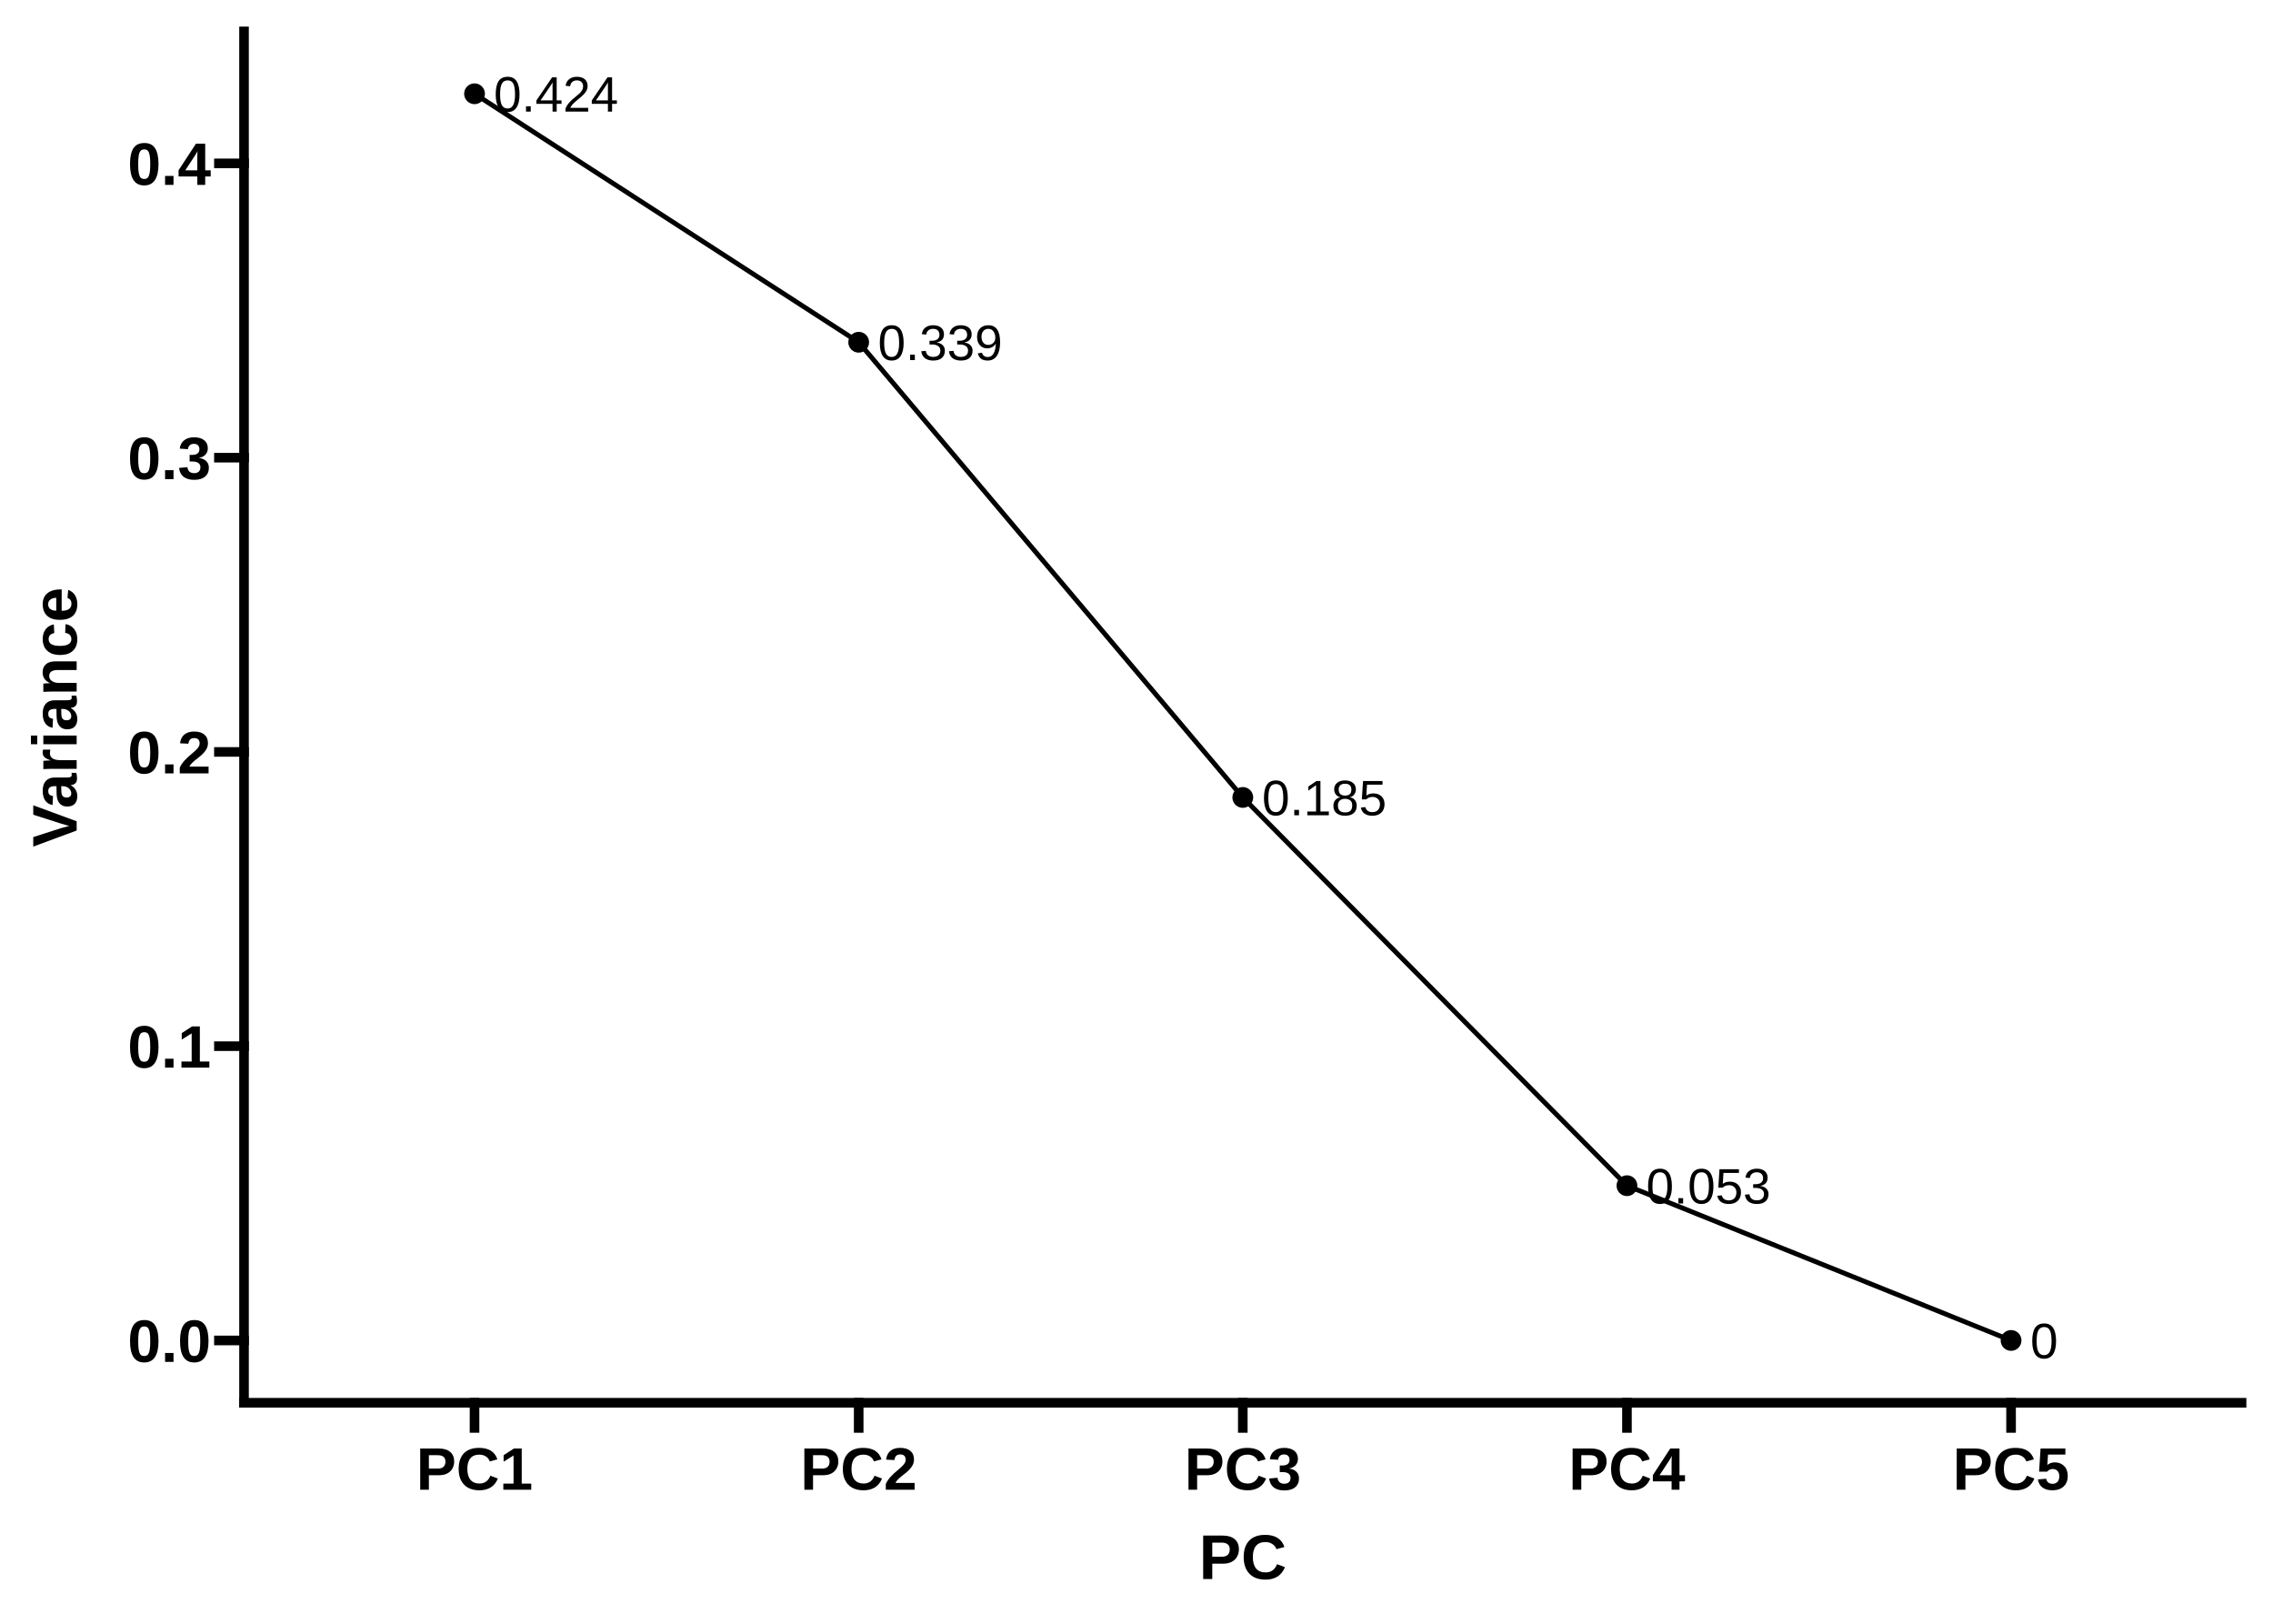
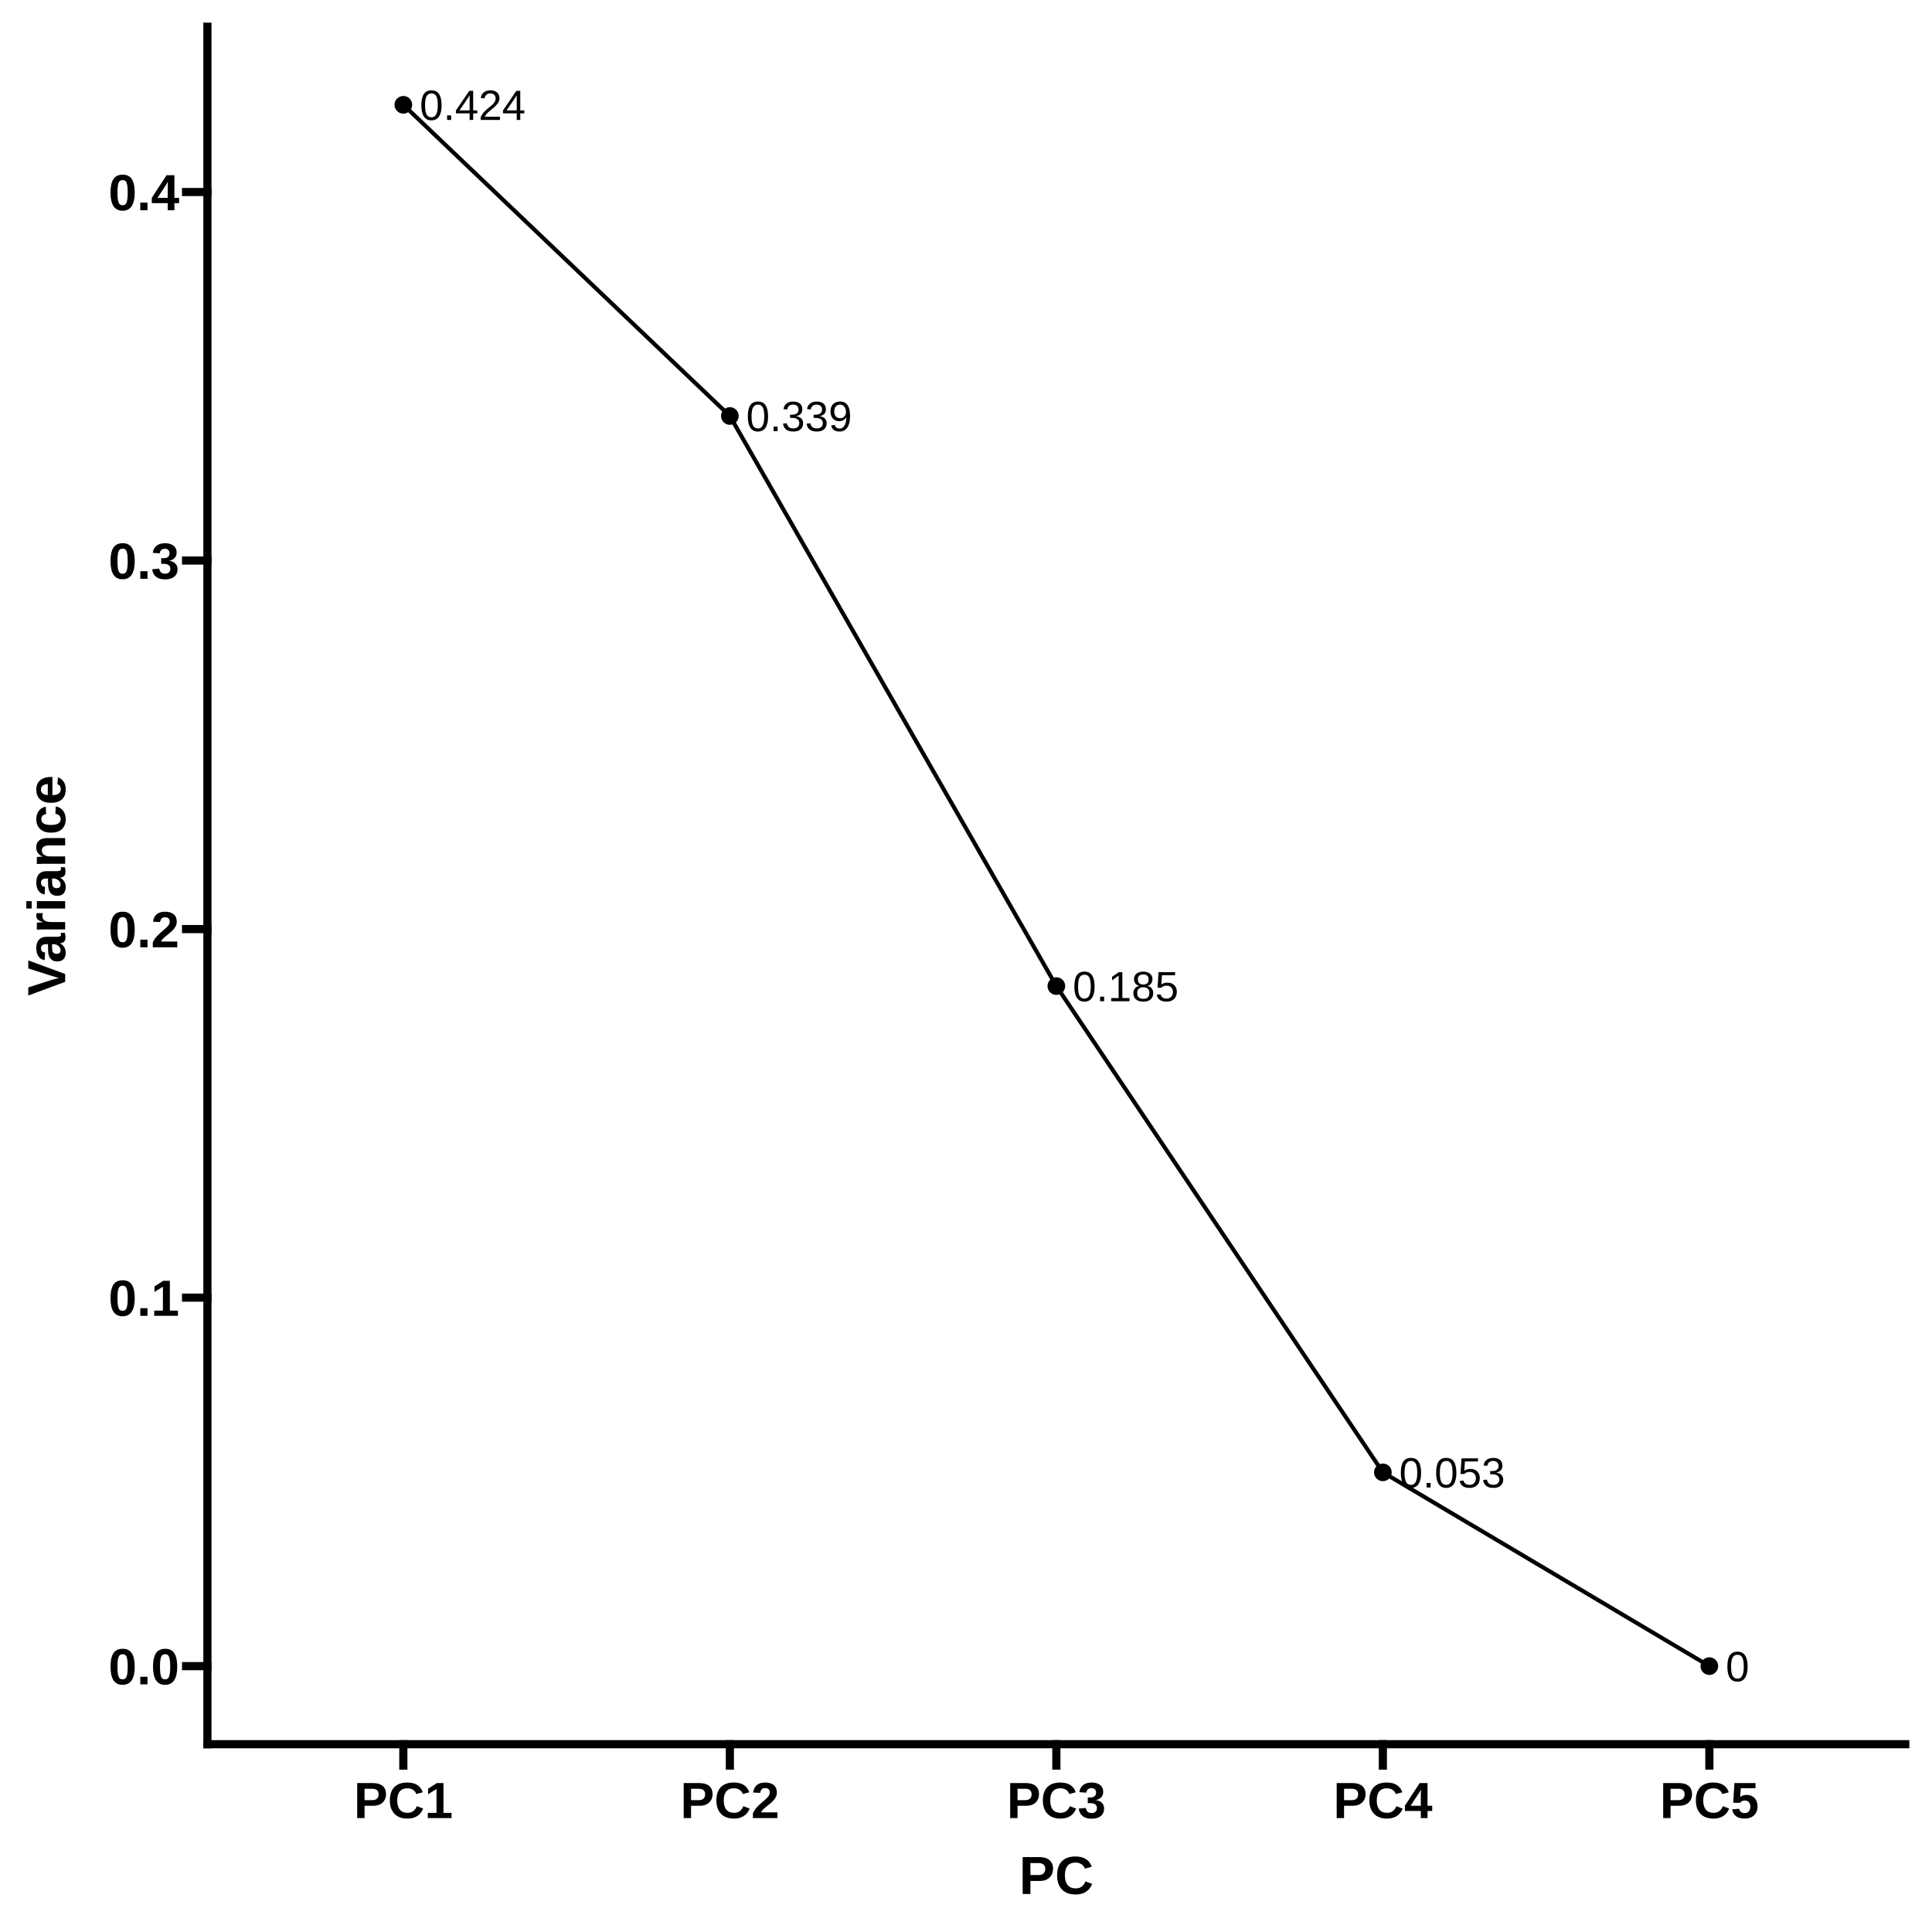
- <svg xmlns="http://www.w3.org/2000/svg" class="svglite" width="504.00pt" height="360.00pt" viewBox="0 0 504.00 360.00">
+ <svg xmlns="http://www.w3.org/2000/svg" class="svglite" width="504.00pt" height="504.00pt" viewBox="0 0 504.00 504.00">
  <defs>
    <style type="text/css">
    .svglite line, .svglite polyline, .svglite polygon, .svglite path, .svglite rect, .svglite circle {
      fill: none;
      stroke: #000000;
      stroke-linecap: round;
      stroke-linejoin: round;
      stroke-miterlimit: 10.00;
    }
    .svglite text {
      white-space: pre;
    }
  </style>
  </defs>
  <rect width="100%" height="100%" style="stroke: none; fill: #FFFFFF;" />
  <defs>
-     <clipPath id="cpMC4wMHw1MDQuMDB8MC4wMHwzNjAuMDA=">
-       <rect x="0.00" y="0.00" width="504.00" height="360.00" />
+     <clipPath id="cpMC4wMHw1MDQuMDB8MC4wMHw1MDQuMDA=">
+       <rect x="0.00" y="0.00" width="504.00" height="504.00" />
    </clipPath>
  </defs>
-   <g clip-path="url(#cpMC4wMHw1MDQuMDB8MC4wMHwzNjAuMDA=)">
-     <rect x="0.00" y="0.00" width="504.00" height="360.00" style="stroke-width: 2.13; stroke: none; fill: #FFFFFF;" />
+   <g clip-path="url(#cpMC4wMHw1MDQuMDB8MC4wMHw1MDQuMDA=)">
+     <rect x="0.00" y="0.00" width="504.00" height="504.00" style="stroke-width: 2.13; stroke: none; fill: #FFFFFF;" />
  </g>
  <defs>
-     <clipPath id="cpNTQuMTF8NDk3LjAzfDYuOTd8MzExLjAx">
-       <rect x="54.11" y="6.97" width="442.91" height="304.04" />
+     <clipPath id="cpNTQuMTF8NDk3LjAzfDYuOTd8NDU1LjAx">
+       <rect x="54.11" y="6.97" width="442.91" height="448.04" />
    </clipPath>
  </defs>
-   <g clip-path="url(#cpNTQuMTF8NDk3LjAzfDYuOTd8MzExLjAx)">
-     <rect x="54.11" y="6.97" width="442.91" height="304.04" style="stroke-width: 2.13; stroke: none;" />
-     <circle cx="105.22" cy="20.79" r="1.95" style="stroke-width: 0.71; fill: #000000;" />
-     <circle cx="190.40" cy="75.88" r="1.95" style="stroke-width: 0.71; fill: #000000;" />
-     <circle cx="275.57" cy="176.80" r="1.95" style="stroke-width: 0.71; fill: #000000;" />
-     <circle cx="360.75" cy="262.88" r="1.95" style="stroke-width: 0.71; fill: #000000;" />
-     <circle cx="445.92" cy="297.19" r="1.95" style="stroke-width: 0.71; fill: #000000;" />
-     <polyline points="105.22,20.79 190.40,75.88 275.57,176.80 360.75,262.88 445.92,297.19 " style="stroke-width: 1.07; stroke-linecap: butt;" />
-     <text x="109.48" y="24.74" style="font-size: 11.04px; font-family: &quot;Arial&quot;;" textLength="27.60px" lengthAdjust="spacingAndGlyphs">0.424</text>
-     <text x="194.65" y="79.83" style="font-size: 11.04px; font-family: &quot;Arial&quot;;" textLength="27.60px" lengthAdjust="spacingAndGlyphs">0.339</text>
-     <text x="279.83" y="180.75" style="font-size: 11.04px; font-family: &quot;Arial&quot;;" textLength="27.60px" lengthAdjust="spacingAndGlyphs">0.185</text>
-     <text x="365.00" y="266.83" style="font-size: 11.04px; font-family: &quot;Arial&quot;;" textLength="27.60px" lengthAdjust="spacingAndGlyphs">0.053</text>
-     <text x="450.18" y="301.14" style="font-size: 11.04px; font-family: &quot;Arial&quot;;" textLength="6.13px" lengthAdjust="spacingAndGlyphs">0</text>
+   <g clip-path="url(#cpNTQuMTF8NDk3LjAzfDYuOTd8NDU1LjAx)">
+     <rect x="54.11" y="6.97" width="442.91" height="448.04" style="stroke-width: 2.13; stroke: none;" />
+     <circle cx="105.22" cy="27.34" r="1.95" style="stroke-width: 0.71; fill: #000000;" />
+     <circle cx="190.40" cy="108.52" r="1.95" style="stroke-width: 0.71; fill: #000000;" />
+     <circle cx="275.57" cy="257.24" r="1.95" style="stroke-width: 0.71; fill: #000000;" />
+     <circle cx="360.75" cy="384.09" r="1.95" style="stroke-width: 0.71; fill: #000000;" />
+     <circle cx="445.92" cy="434.64" r="1.95" style="stroke-width: 0.71; fill: #000000;" />
+     <polyline points="105.22,27.34 190.40,108.52 275.57,257.24 360.75,384.09 445.92,434.64 " style="stroke-width: 1.07; stroke-linecap: butt;" />
+     <text x="109.48" y="31.29" style="font-size: 11.04px; font-family: &quot;Arial&quot;;" textLength="27.60px" lengthAdjust="spacingAndGlyphs">0.424</text>
+     <text x="194.65" y="112.47" style="font-size: 11.04px; font-family: &quot;Arial&quot;;" textLength="27.60px" lengthAdjust="spacingAndGlyphs">0.339</text>
+     <text x="279.83" y="261.19" style="font-size: 11.04px; font-family: &quot;Arial&quot;;" textLength="27.60px" lengthAdjust="spacingAndGlyphs">0.185</text>
+     <text x="365.00" y="388.04" style="font-size: 11.04px; font-family: &quot;Arial&quot;;" textLength="27.60px" lengthAdjust="spacingAndGlyphs">0.053</text>
+     <text x="450.18" y="438.59" style="font-size: 11.04px; font-family: &quot;Arial&quot;;" textLength="6.13px" lengthAdjust="spacingAndGlyphs">0</text>
  </g>
-   <g clip-path="url(#cpMC4wMHw1MDQuMDB8MC4wMHwzNjAuMDA=)">
-     <polyline points="54.11,311.01 54.11,6.97 " style="stroke-width: 2.13; stroke-linecap: square;" />
-     <text x="46.79" y="301.95" text-anchor="end" style="font-size: 13.30px; font-weight: bold; font-family: &quot;Arial&quot;;" textLength="18.48px" lengthAdjust="spacingAndGlyphs">0.0</text>
-     <text x="46.79" y="236.71" text-anchor="end" style="font-size: 13.30px; font-weight: bold; font-family: &quot;Arial&quot;;" textLength="18.48px" lengthAdjust="spacingAndGlyphs">0.1</text>
-     <text x="46.79" y="171.47" text-anchor="end" style="font-size: 13.30px; font-weight: bold; font-family: &quot;Arial&quot;;" textLength="18.48px" lengthAdjust="spacingAndGlyphs">0.2</text>
-     <text x="46.79" y="106.23" text-anchor="end" style="font-size: 13.30px; font-weight: bold; font-family: &quot;Arial&quot;;" textLength="18.48px" lengthAdjust="spacingAndGlyphs">0.3</text>
-     <text x="46.79" y="40.99" text-anchor="end" style="font-size: 13.30px; font-weight: bold; font-family: &quot;Arial&quot;;" textLength="18.48px" lengthAdjust="spacingAndGlyphs">0.4</text>
-     <polyline points="48.54,297.19 54.11,297.19 " style="stroke-width: 2.13; stroke-linecap: square;" />
-     <polyline points="48.54,231.95 54.11,231.95 " style="stroke-width: 2.13; stroke-linecap: square;" />
-     <polyline points="48.54,166.71 54.11,166.71 " style="stroke-width: 2.13; stroke-linecap: square;" />
-     <polyline points="48.54,101.47 54.11,101.47 " style="stroke-width: 2.13; stroke-linecap: square;" />
-     <polyline points="48.54,36.23 54.11,36.23 " style="stroke-width: 2.13; stroke-linecap: square;" />
-     <polyline points="54.11,311.01 497.03,311.01 " style="stroke-width: 2.13; stroke-linecap: square;" />
-     <polyline points="105.22,316.59 105.22,311.01 " style="stroke-width: 2.13; stroke-linecap: square;" />
-     <polyline points="190.40,316.59 190.40,311.01 " style="stroke-width: 2.13; stroke-linecap: square;" />
-     <polyline points="275.57,316.59 275.57,311.01 " style="stroke-width: 2.13; stroke-linecap: square;" />
-     <polyline points="360.75,316.59 360.75,311.01 " style="stroke-width: 2.13; stroke-linecap: square;" />
-     <polyline points="445.92,316.59 445.92,311.01 " style="stroke-width: 2.13; stroke-linecap: square;" />
-     <text x="105.22" y="330.29" text-anchor="middle" style="font-size: 13.30px; font-weight: bold; font-family: &quot;Arial&quot;;" textLength="25.87px" lengthAdjust="spacingAndGlyphs">PC1</text>
-     <text x="190.40" y="330.29" text-anchor="middle" style="font-size: 13.30px; font-weight: bold; font-family: &quot;Arial&quot;;" textLength="25.87px" lengthAdjust="spacingAndGlyphs">PC2</text>
-     <text x="275.57" y="330.29" text-anchor="middle" style="font-size: 13.30px; font-weight: bold; font-family: &quot;Arial&quot;;" textLength="25.87px" lengthAdjust="spacingAndGlyphs">PC3</text>
-     <text x="360.75" y="330.29" text-anchor="middle" style="font-size: 13.30px; font-weight: bold; font-family: &quot;Arial&quot;;" textLength="25.87px" lengthAdjust="spacingAndGlyphs">PC4</text>
-     <text x="445.92" y="330.29" text-anchor="middle" style="font-size: 13.30px; font-weight: bold; font-family: &quot;Arial&quot;;" textLength="25.87px" lengthAdjust="spacingAndGlyphs">PC5</text>
-     <text x="275.57" y="350.08" text-anchor="middle" style="font-size: 14.00px; font-weight: bold; font-family: &quot;Arial&quot;;" textLength="19.45px" lengthAdjust="spacingAndGlyphs">PC</text>
-     <text transform="translate(17.00,158.99) rotate(-90)" text-anchor="middle" style="font-size: 14.00px; font-weight: bold; font-family: &quot;Arial&quot;;" textLength="57.59px" lengthAdjust="spacingAndGlyphs">Variance</text>
+   <g clip-path="url(#cpMC4wMHw1MDQuMDB8MC4wMHw1MDQuMDA=)">
+     <polyline points="54.11,455.01 54.11,6.97 " style="stroke-width: 2.13; stroke-linecap: square;" />
+     <text x="46.79" y="439.40" text-anchor="end" style="font-size: 13.30px; font-weight: bold; font-family: &quot;Arial&quot;;" textLength="18.48px" lengthAdjust="spacingAndGlyphs">0.0</text>
+     <text x="46.79" y="343.26" text-anchor="end" style="font-size: 13.30px; font-weight: bold; font-family: &quot;Arial&quot;;" textLength="18.48px" lengthAdjust="spacingAndGlyphs">0.1</text>
+     <text x="46.79" y="247.12" text-anchor="end" style="font-size: 13.30px; font-weight: bold; font-family: &quot;Arial&quot;;" textLength="18.48px" lengthAdjust="spacingAndGlyphs">0.2</text>
+     <text x="46.79" y="150.99" text-anchor="end" style="font-size: 13.30px; font-weight: bold; font-family: &quot;Arial&quot;;" textLength="18.48px" lengthAdjust="spacingAndGlyphs">0.3</text>
+     <text x="46.79" y="54.85" text-anchor="end" style="font-size: 13.30px; font-weight: bold; font-family: &quot;Arial&quot;;" textLength="18.48px" lengthAdjust="spacingAndGlyphs">0.4</text>
+     <polyline points="48.54,434.64 54.11,434.64 " style="stroke-width: 2.13; stroke-linecap: square;" />
+     <polyline points="48.54,338.51 54.11,338.51 " style="stroke-width: 2.13; stroke-linecap: square;" />
+     <polyline points="48.54,242.37 54.11,242.37 " style="stroke-width: 2.13; stroke-linecap: square;" />
+     <polyline points="48.54,146.23 54.11,146.23 " style="stroke-width: 2.13; stroke-linecap: square;" />
+     <polyline points="48.54,50.09 54.11,50.09 " style="stroke-width: 2.13; stroke-linecap: square;" />
+     <polyline points="54.11,455.01 497.03,455.01 " style="stroke-width: 2.13; stroke-linecap: square;" />
+     <polyline points="105.22,460.59 105.22,455.01 " style="stroke-width: 2.13; stroke-linecap: square;" />
+     <polyline points="190.40,460.59 190.40,455.01 " style="stroke-width: 2.13; stroke-linecap: square;" />
+     <polyline points="275.57,460.59 275.57,455.01 " style="stroke-width: 2.13; stroke-linecap: square;" />
+     <polyline points="360.75,460.59 360.75,455.01 " style="stroke-width: 2.13; stroke-linecap: square;" />
+     <polyline points="445.92,460.59 445.92,455.01 " style="stroke-width: 2.13; stroke-linecap: square;" />
+     <text x="105.22" y="474.29" text-anchor="middle" style="font-size: 13.30px; font-weight: bold; font-family: &quot;Arial&quot;;" textLength="25.87px" lengthAdjust="spacingAndGlyphs">PC1</text>
+     <text x="190.40" y="474.29" text-anchor="middle" style="font-size: 13.30px; font-weight: bold; font-family: &quot;Arial&quot;;" textLength="25.87px" lengthAdjust="spacingAndGlyphs">PC2</text>
+     <text x="275.57" y="474.29" text-anchor="middle" style="font-size: 13.30px; font-weight: bold; font-family: &quot;Arial&quot;;" textLength="25.87px" lengthAdjust="spacingAndGlyphs">PC3</text>
+     <text x="360.75" y="474.29" text-anchor="middle" style="font-size: 13.30px; font-weight: bold; font-family: &quot;Arial&quot;;" textLength="25.87px" lengthAdjust="spacingAndGlyphs">PC4</text>
+     <text x="445.92" y="474.29" text-anchor="middle" style="font-size: 13.30px; font-weight: bold; font-family: &quot;Arial&quot;;" textLength="25.87px" lengthAdjust="spacingAndGlyphs">PC5</text>
+     <text x="275.57" y="494.08" text-anchor="middle" style="font-size: 14.00px; font-weight: bold; font-family: &quot;Arial&quot;;" textLength="19.45px" lengthAdjust="spacingAndGlyphs">PC</text>
+     <text transform="translate(17.00,230.99) rotate(-90)" text-anchor="middle" style="font-size: 14.00px; font-weight: bold; font-family: &quot;Arial&quot;;" textLength="57.59px" lengthAdjust="spacingAndGlyphs">Variance</text>
  </g>
</svg>
